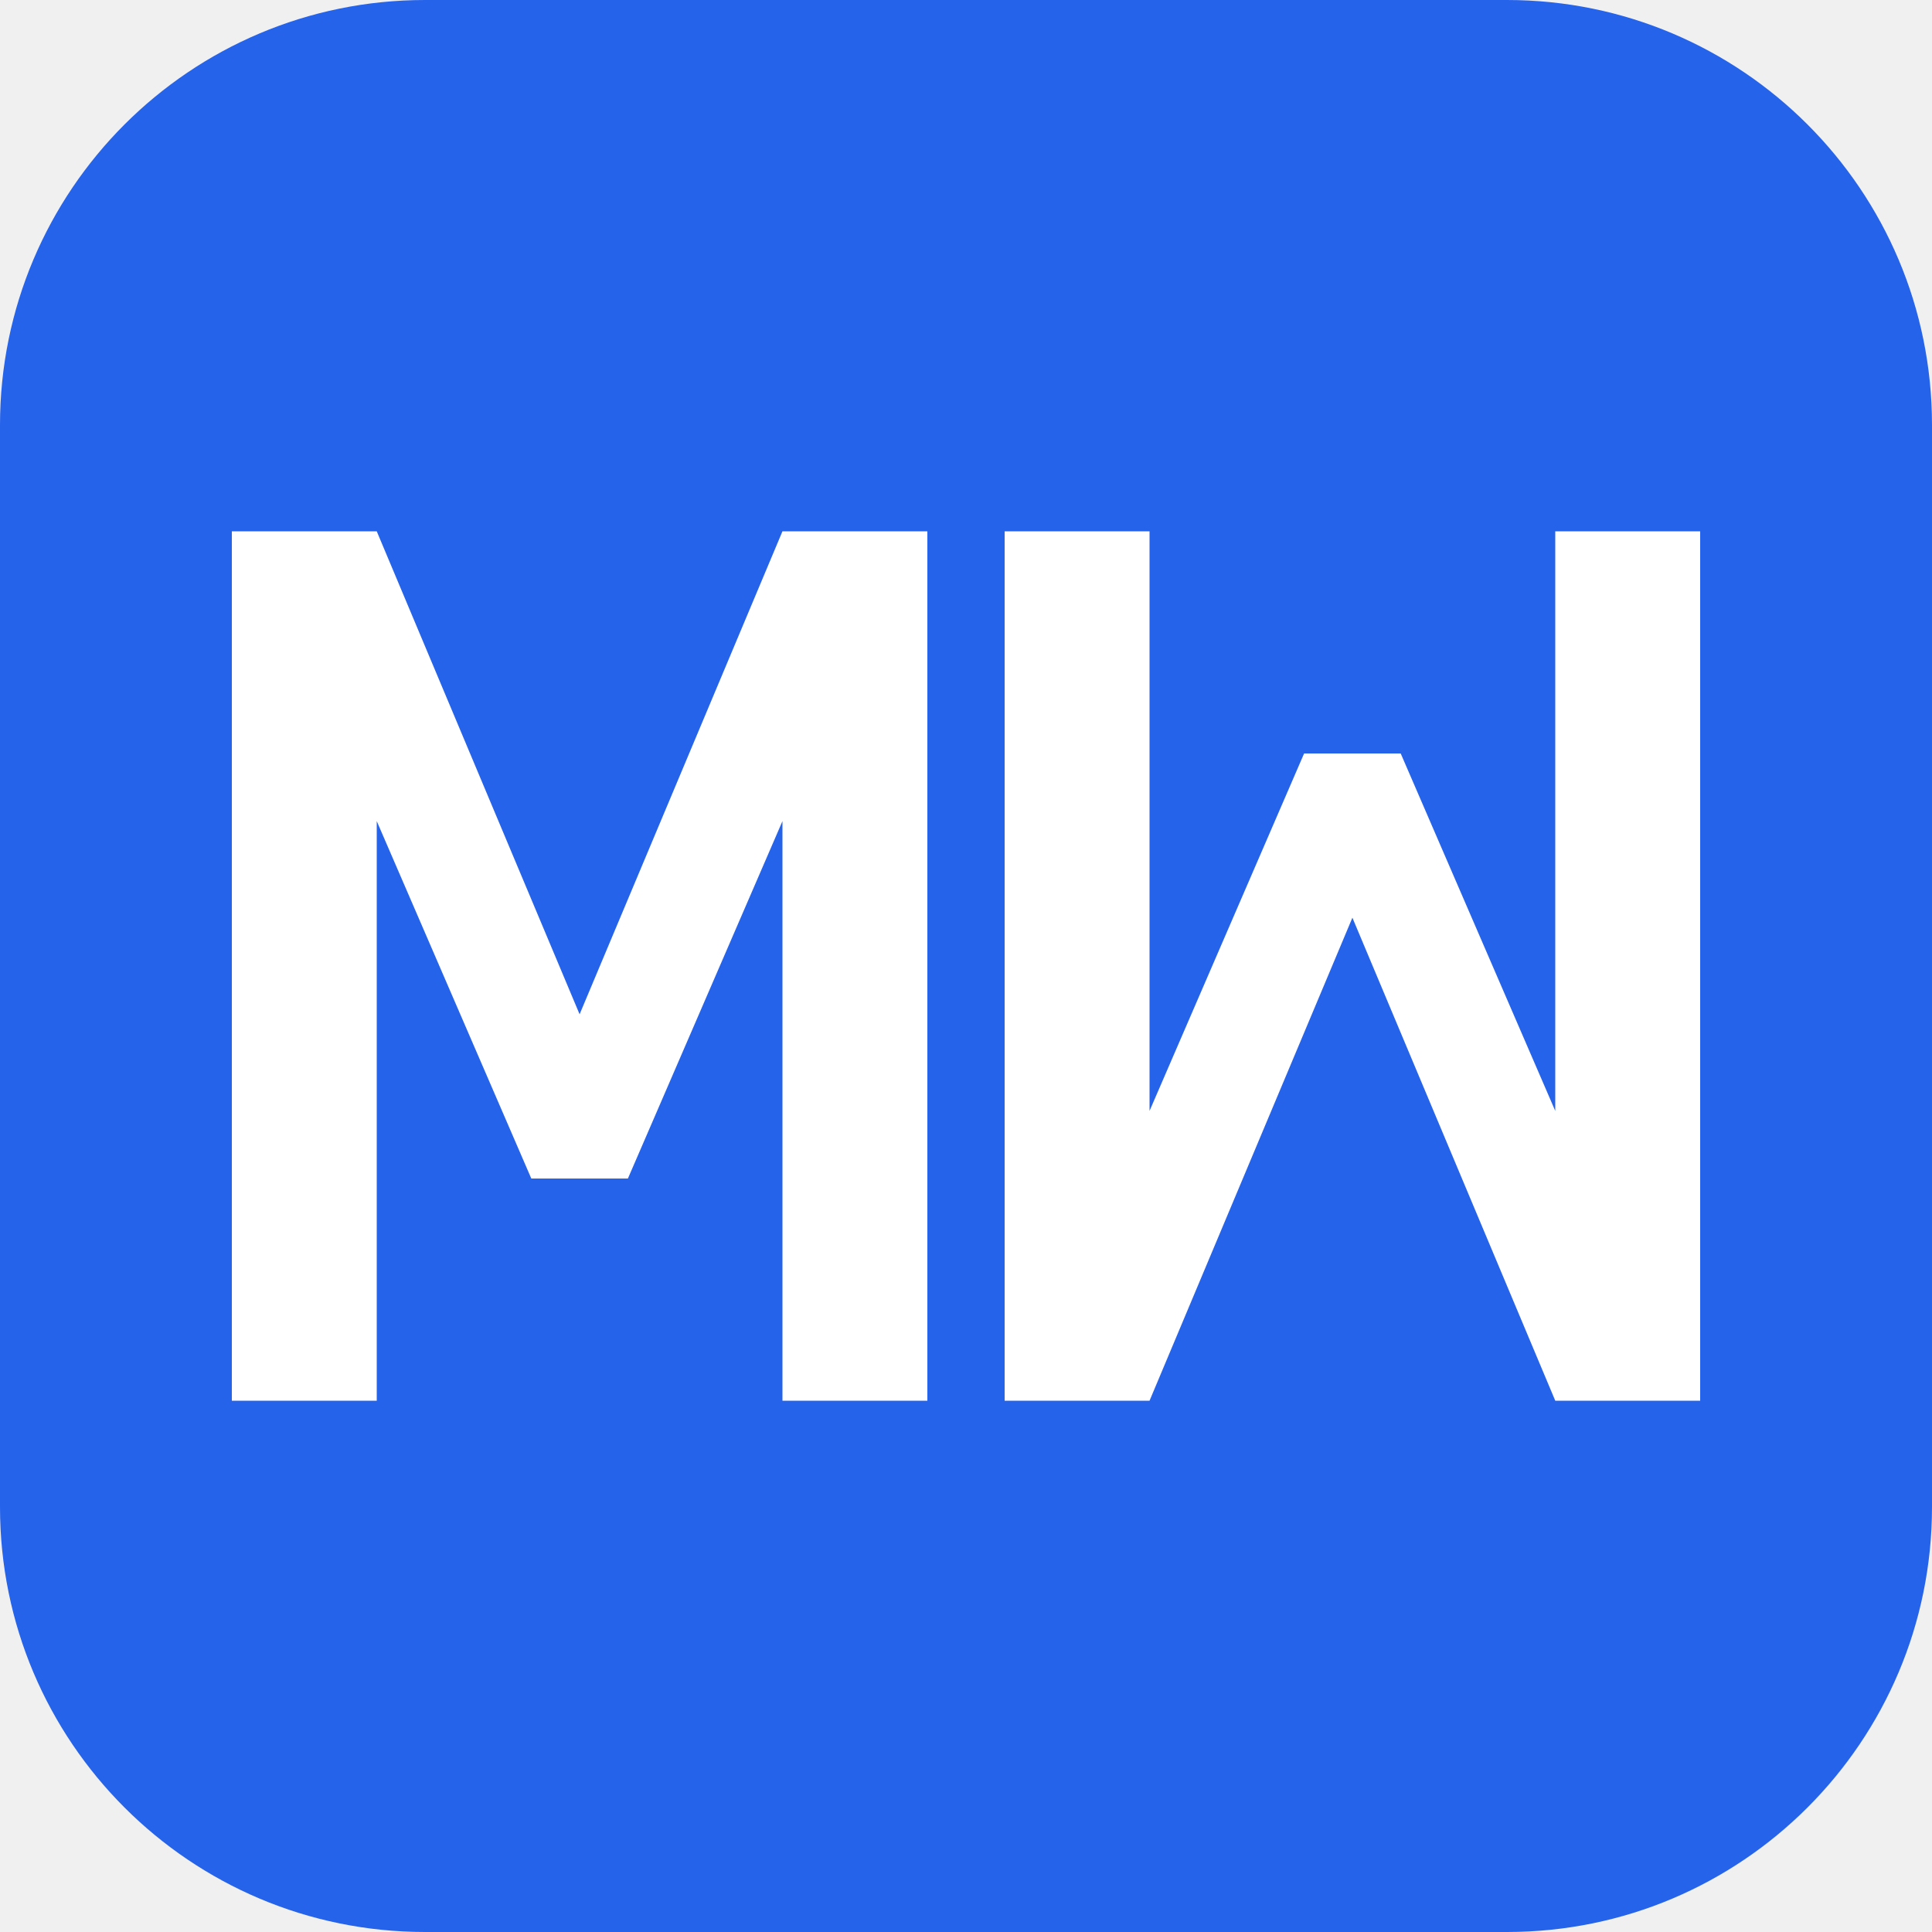
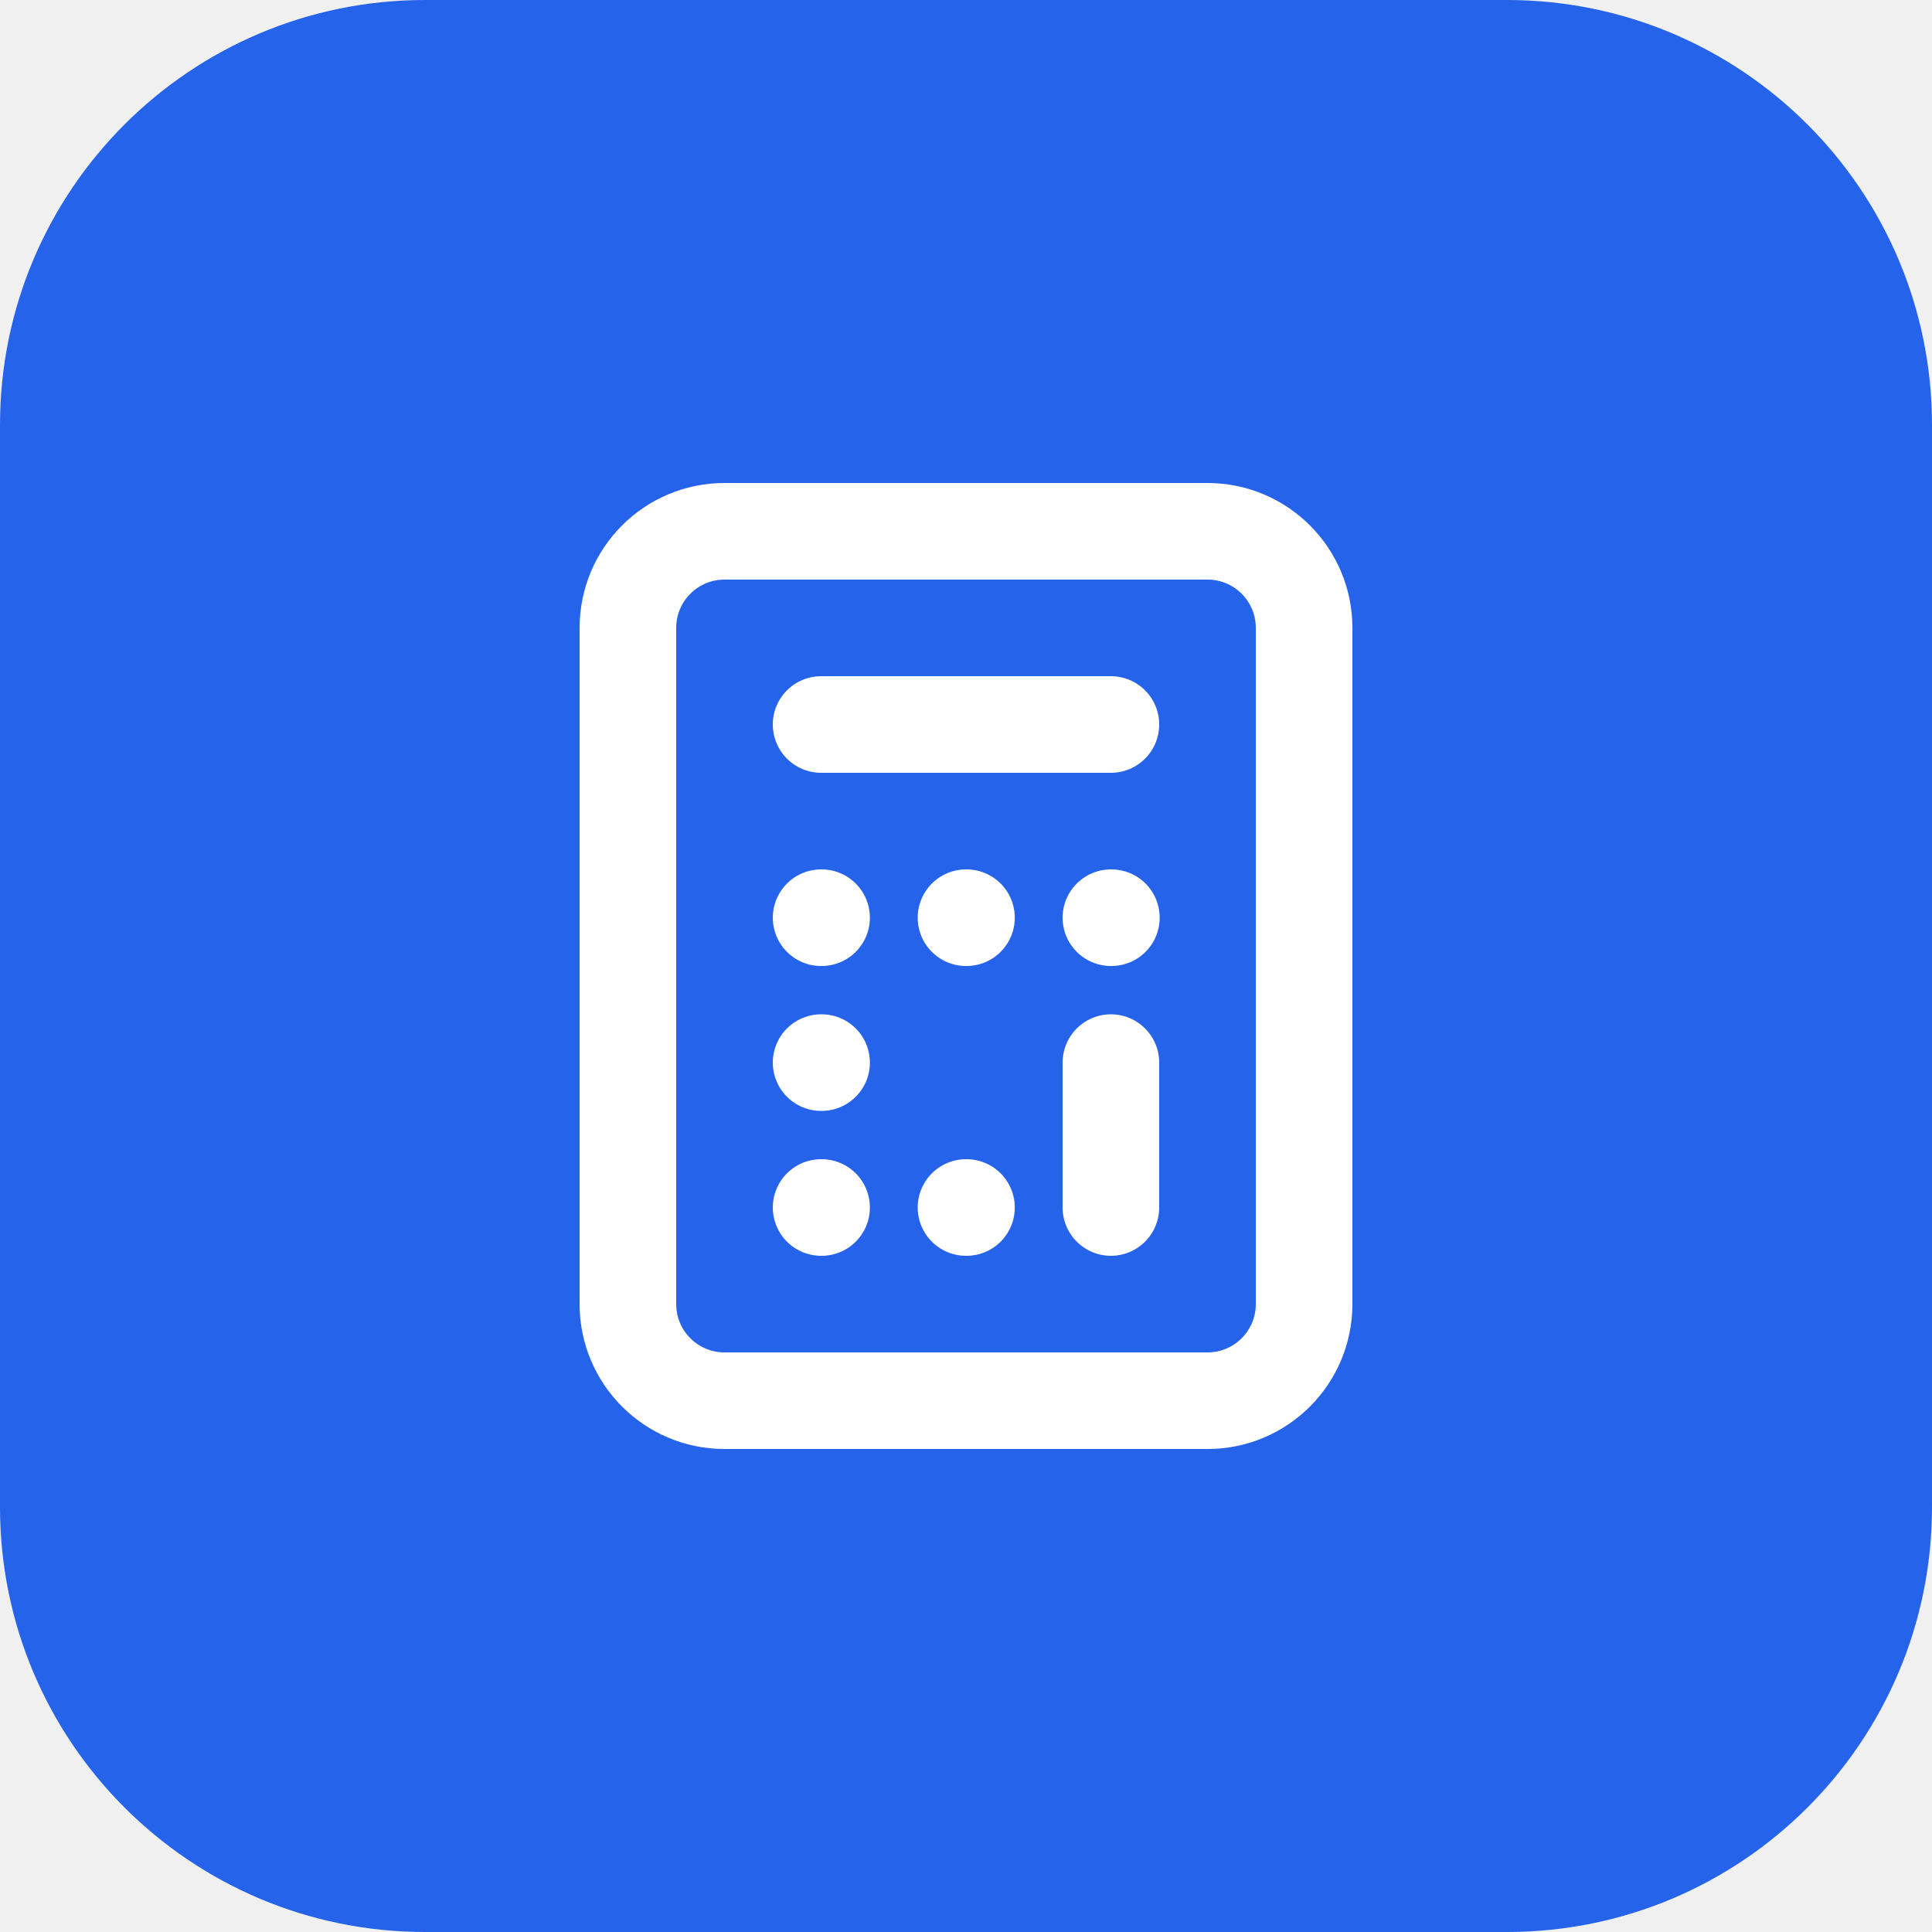
<svg xmlns="http://www.w3.org/2000/svg" viewBox="0 0 200 200" width="100%" height="100%">
  <rect width="200" height="200" rx="44" ry="44" fill="#2563eb" />
-   <path d="M24,145 V55 H39 L60,105 L81,55 H96 V145 H81 V85 L65,122 H55 L39,85 V145 Z" fill="#ffffff" />
-   <path d="M104,55 H119 V115 L135,78 H145 L161,115 V55 H176 V145 H161 L140,95 L119,145 H104 Z" fill="#ffffff" />
+   <g transform="translate(40, 40) scale(5)">
+     <path fill="none" stroke="#ffffff" stroke-width="2" stroke-linecap="round" stroke-linejoin="round" d="M9 7h6m0 10v-3m-3 3h.01M9 17h.01M9 14h.01M15 11h.01M12 11h.01M9 11h.01M7 21h10a2 2 0 002-2V5a2 2 0 00-2-2H7a2 2 0 00-2 2v14a2 2 0 002 2z" />
+   </g>
</svg>
